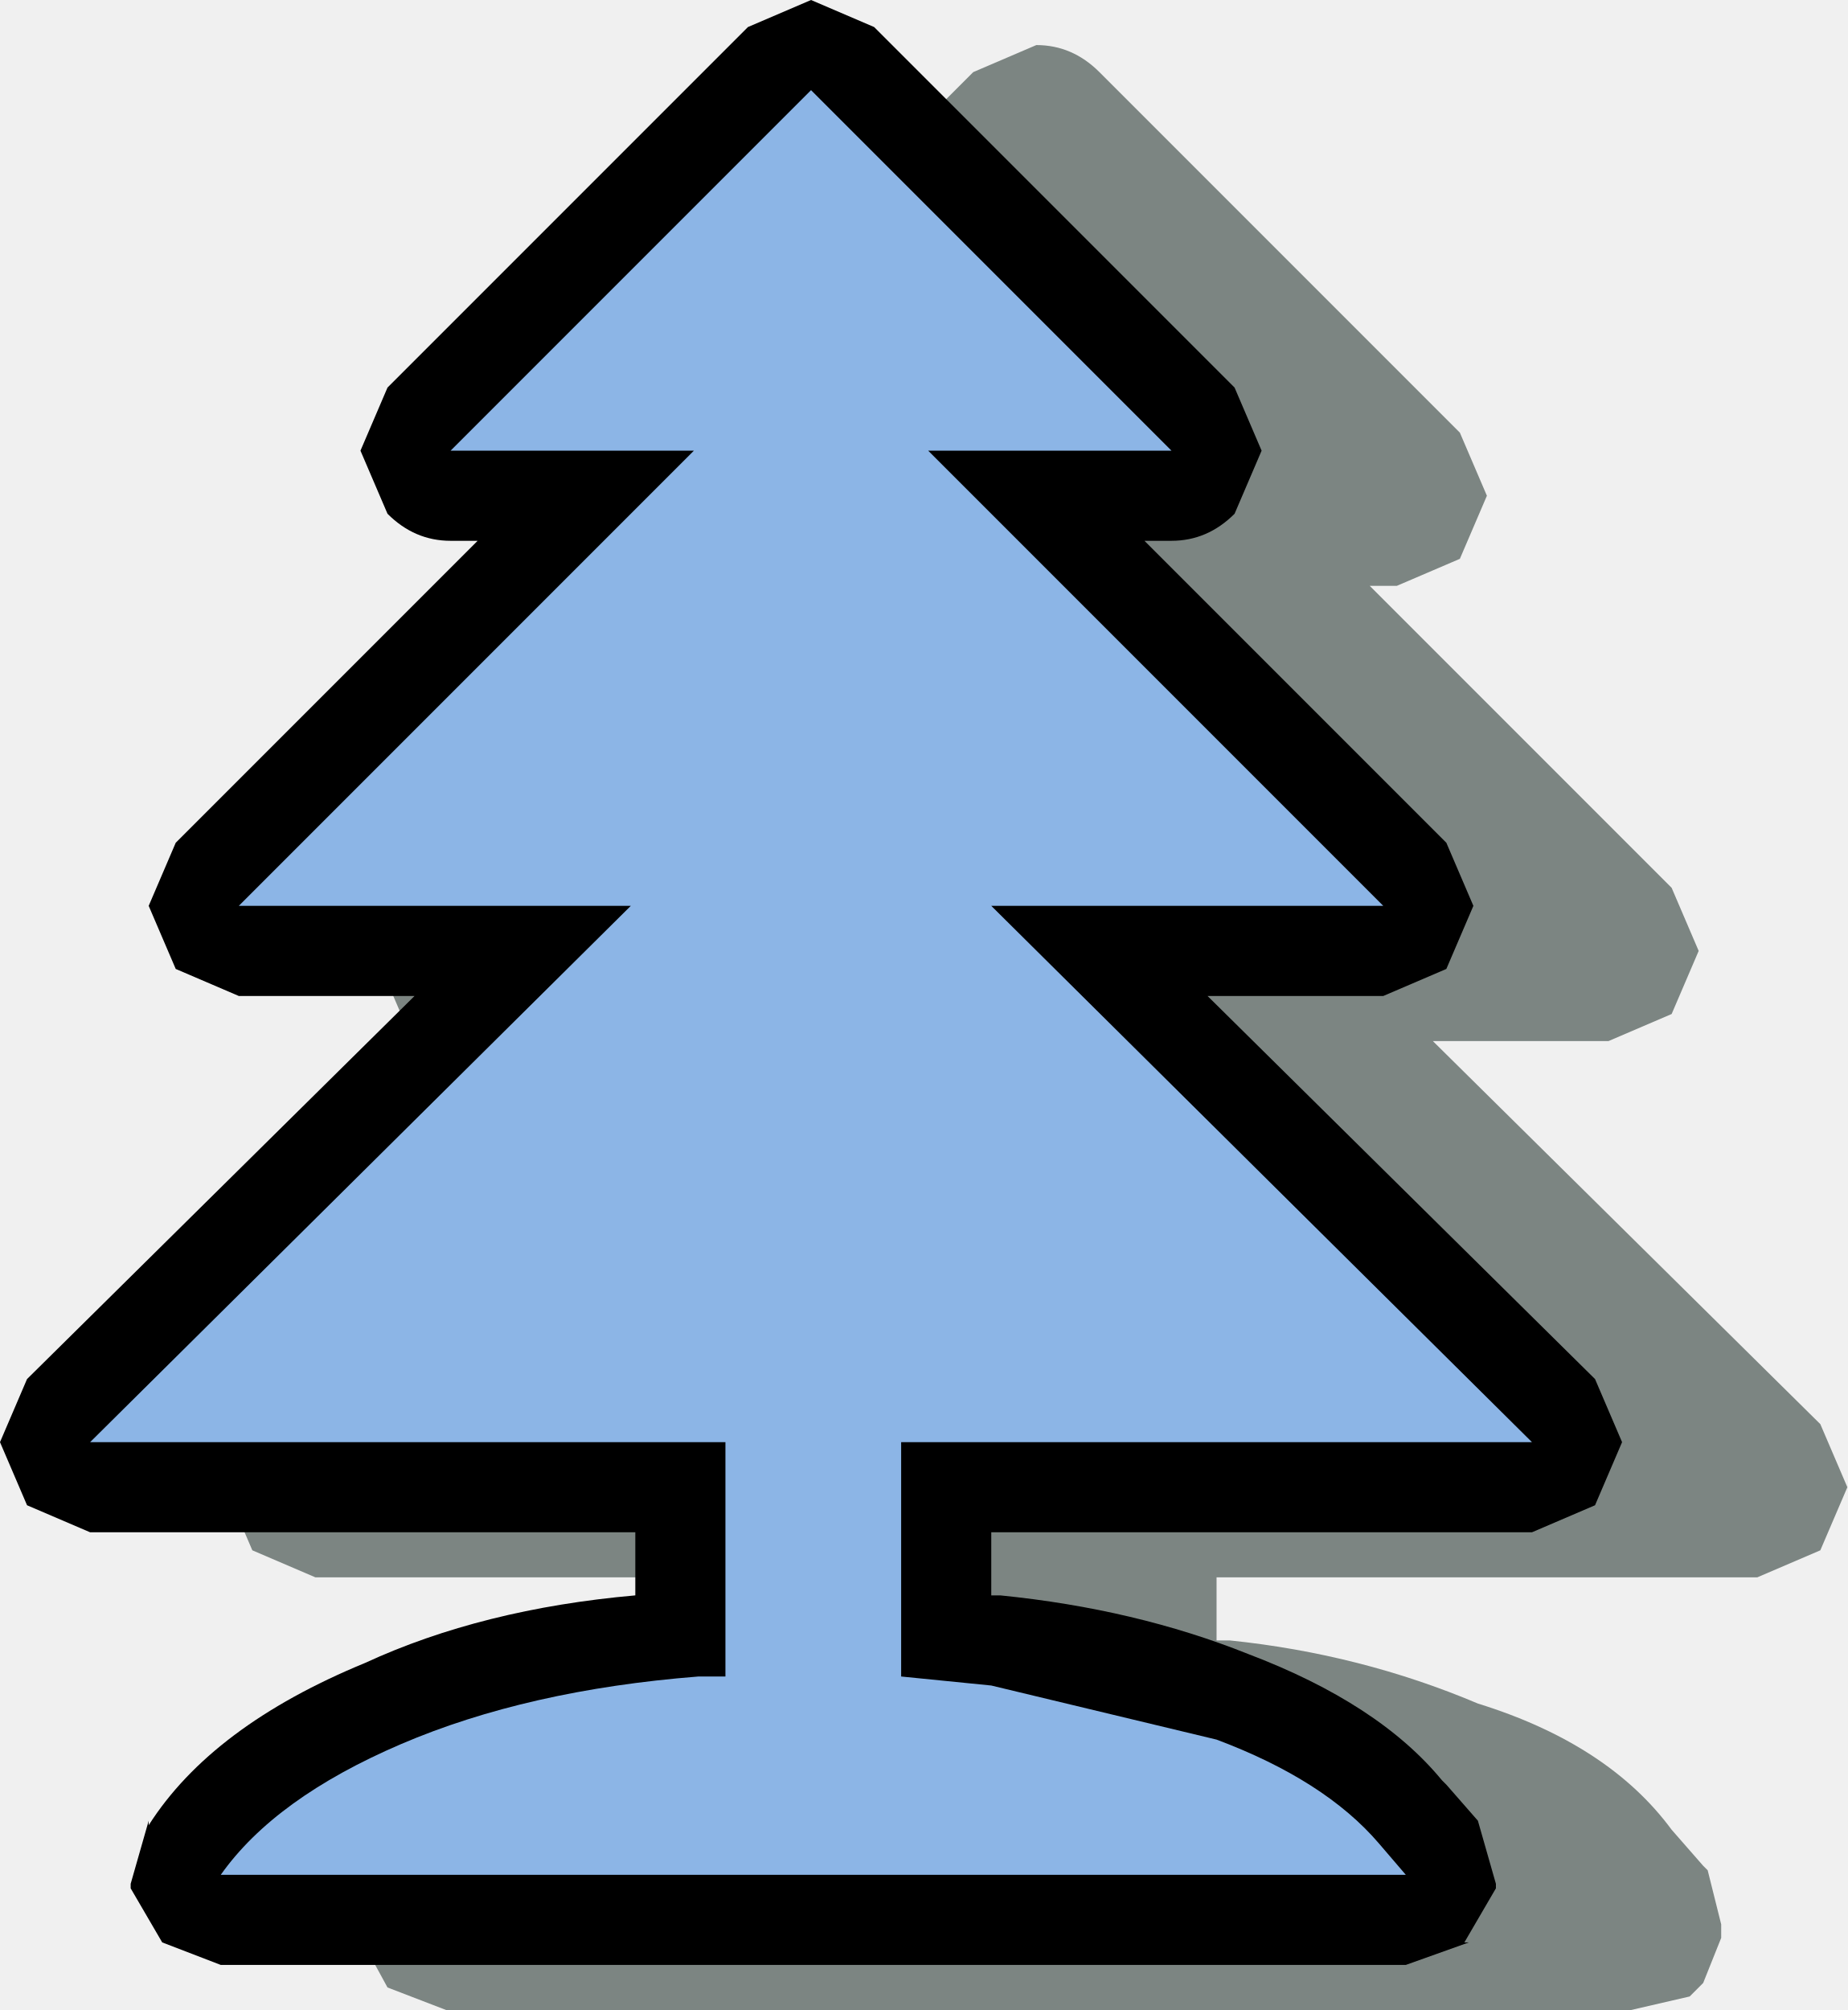
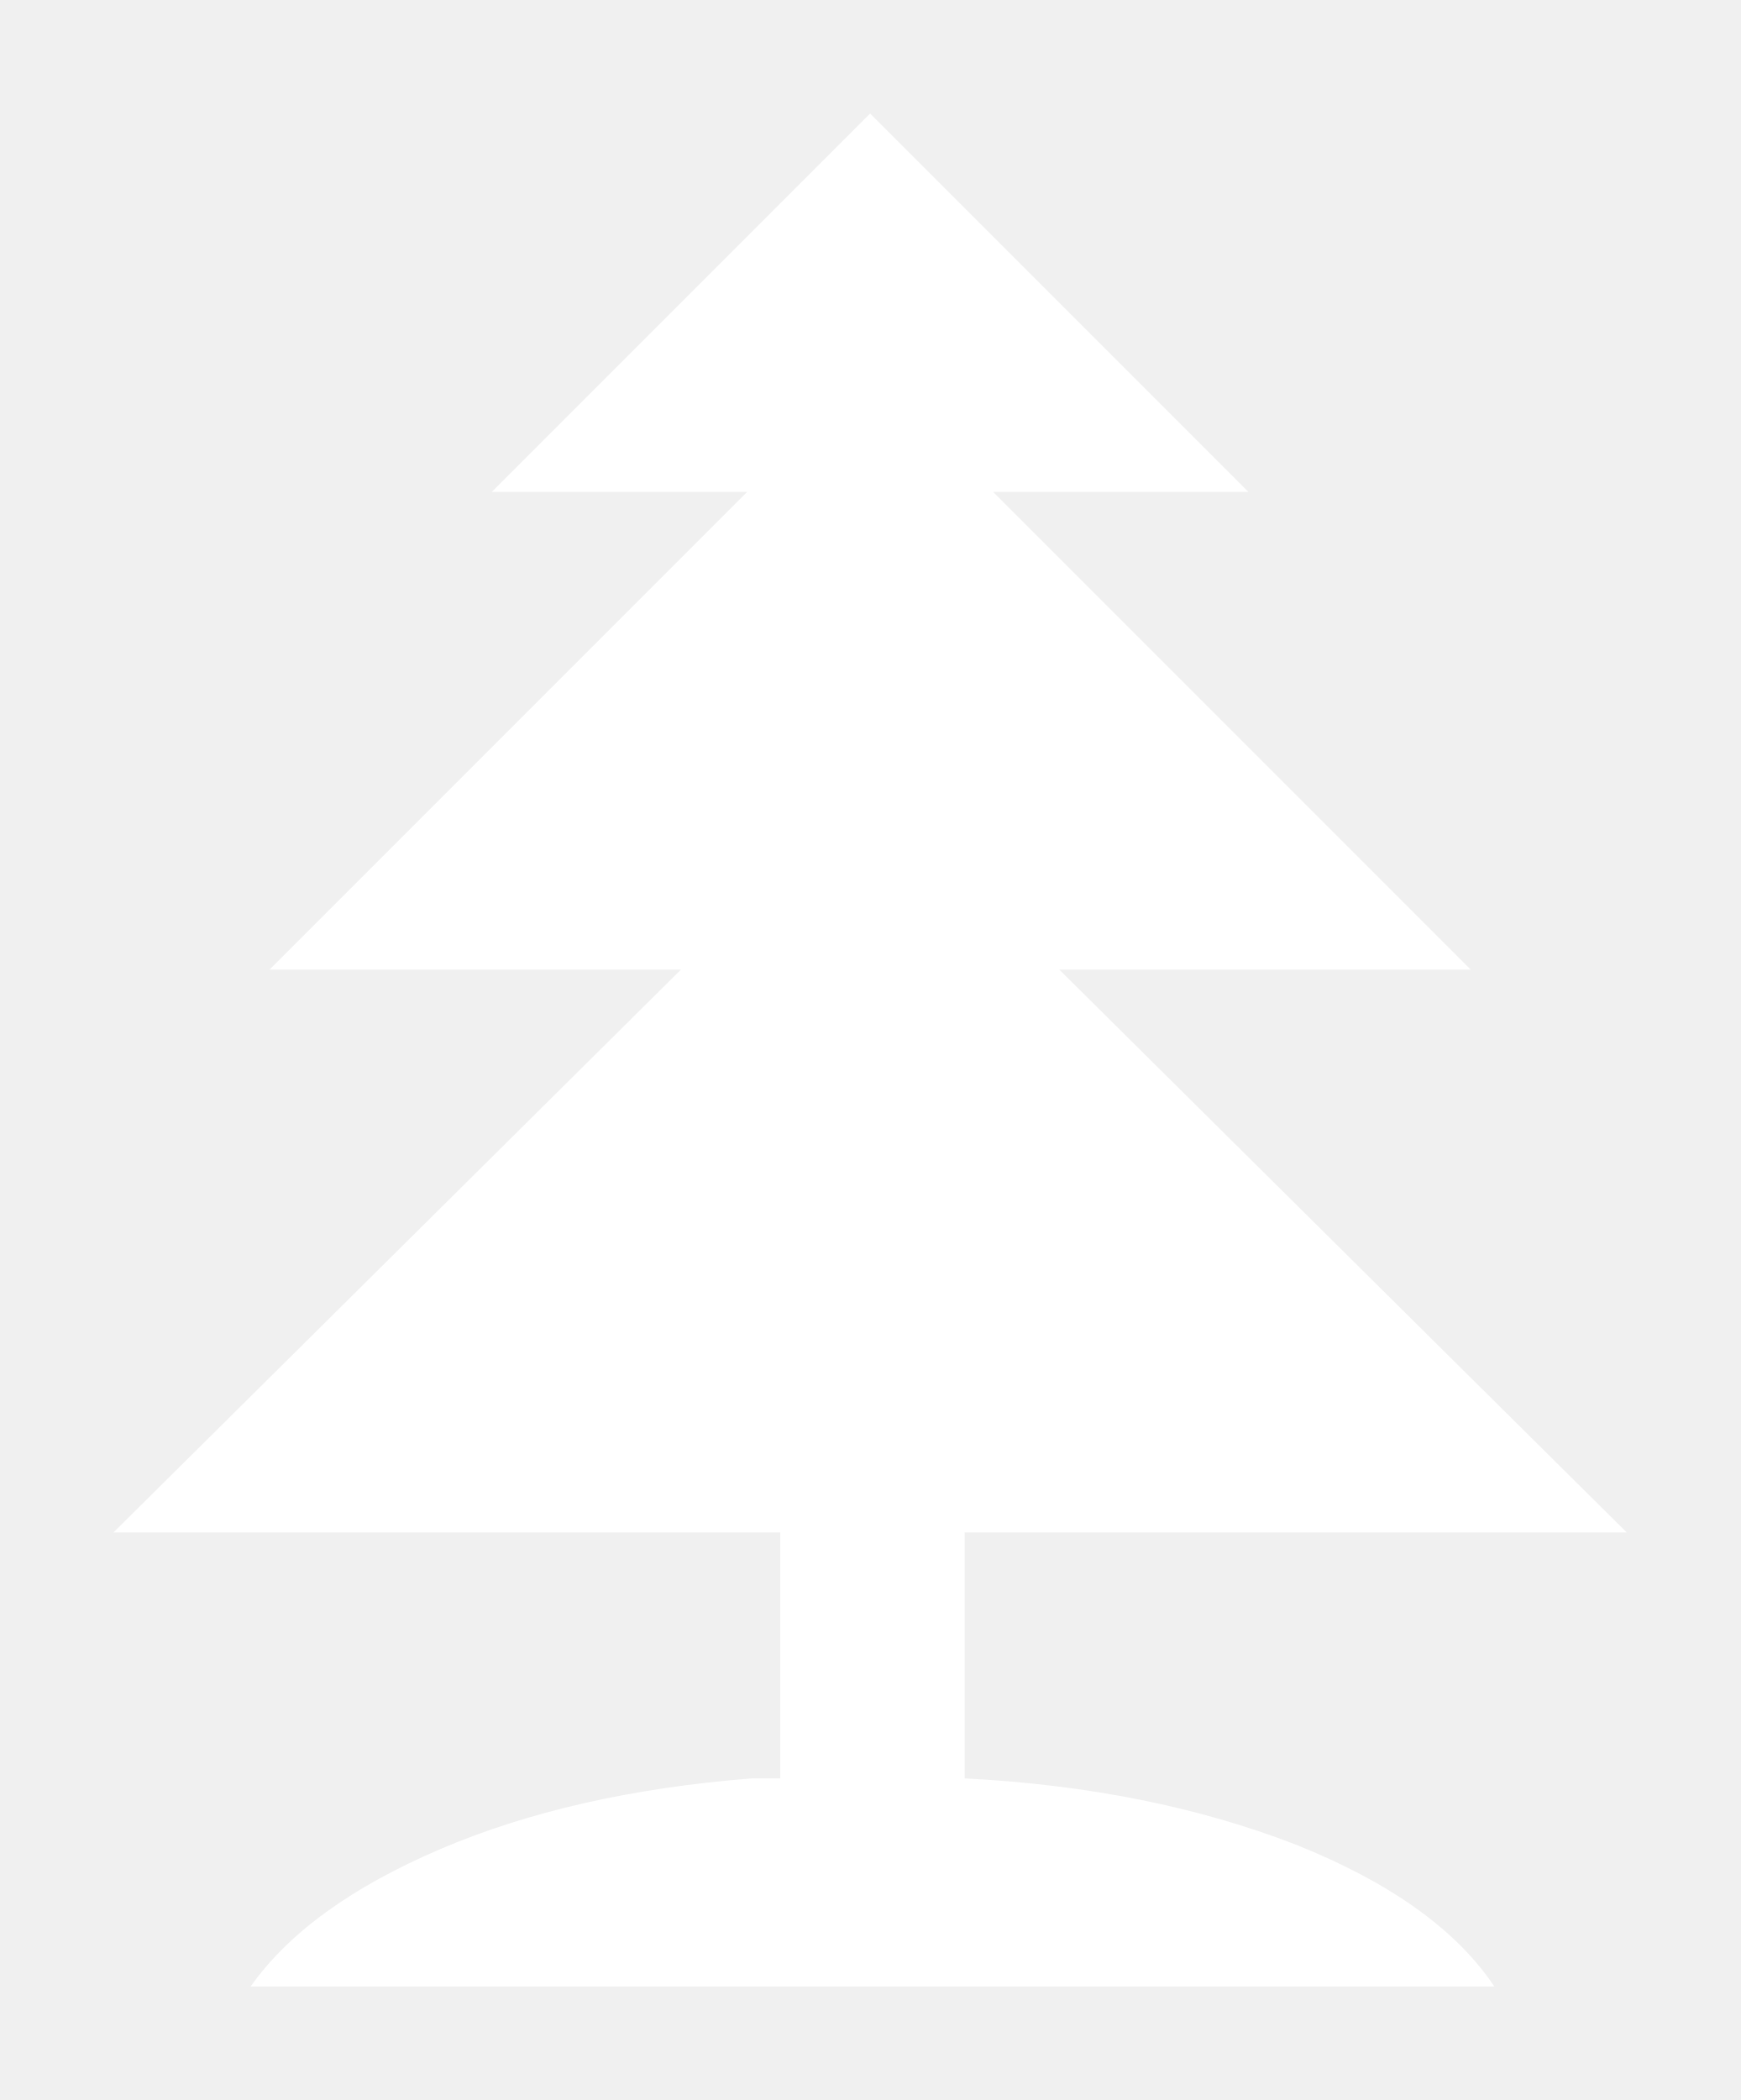
- <svg xmlns="http://www.w3.org/2000/svg" xmlns:xlink="http://www.w3.org/1999/xlink" height="22.3px" width="20.5px">
-   <g transform="matrix(1.0, 0.0, 0.0, 1.0, 9.0, 10.9)">
-     <use height="22.3" transform="matrix(1.0, 0.0, 0.0, 1.0, -9.0, -10.9)" width="20.5" xlink:href="#shape0" />
+ <svg xmlns="http://www.w3.org/2000/svg" xmlns:xlink="http://www.w3.org/1999/xlink" height="22.2px" width="18.4px">
+   <g transform="matrix(1.0, 0.0, 0.0, 1.0, 9.2, 11.1)">
+     <use height="19.8" transform="matrix(1.0, 0.0, 0.0, 1.0, -8.0, -9.9)" width="16.0" xlink:href="#shape0" />
  </g>
  <defs>
-     <g id="shape0" transform="matrix(1.0, 0.0, 0.0, 1.0, 9.0, 10.9)">
-       <path d="M2.5 -10.4 Q2.9 -10.4 3.2 -10.1 L7.2 -6.1 7.5 -5.4 7.2 -4.7 6.5 -4.4 6.2 -4.4 9.55 -1.05 9.85 -0.35 9.55 0.35 8.85 0.65 6.9 0.65 11.2 4.9 11.5 5.6 11.2 6.3 10.5 6.6 4.5 6.6 4.5 7.3 4.65 7.3 Q6.1 7.45 7.4 8.0 8.85 8.45 9.55 9.4 L9.5 9.35 9.55 9.4 9.9 9.8 9.95 9.85 10.1 10.45 10.1 10.6 9.9 11.1 9.75 11.25 9.1 11.4 -4.05 11.4 -4.7 11.15 -5.0 10.6 -5.05 10.45 -4.85 9.85 Q-4.15 8.75 -2.45 8.05 -1.15 7.5 0.55 7.3 L0.55 6.6 -5.5 6.6 -6.2 6.3 -6.5 5.6 -6.2 4.9 -1.9 0.65 -3.85 0.65 -4.55 0.35 -4.85 -0.35 -4.55 -1.05 -1.2 -4.4 -1.5 -4.4 Q-1.9 -4.4 -2.2 -4.7 L-2.5 -5.4 -2.2 -6.1 1.8 -10.1 2.5 -10.4" fill="#081a15" fill-opacity="0.498" fill-rule="evenodd" stroke="none" />
-       <path d="M0.0 -10.9 L0.7 -10.6 4.7 -6.6 5.0 -5.9 4.7 -5.2 Q4.4 -4.9 4.0 -4.9 L3.7 -4.9 7.05 -1.55 7.35 -0.85 7.05 -0.15 6.35 0.15 4.4 0.15 8.7 4.4 9.0 5.1 8.7 5.8 8.0 6.1 2.0 6.1 2.0 6.8 2.1 6.8 Q3.6 6.95 4.85 7.45 6.3 8.0 7.0 8.85 L7.05 8.9 7.4 9.3 7.6 10.0 7.6 10.05 7.25 10.65 7.3 10.65 6.6 10.9 -6.55 10.9 -7.2 10.65 -7.55 10.05 -7.55 10.0 -7.35 9.3 -7.35 9.35 Q-6.65 8.25 -4.95 7.55 -3.65 6.95 -1.95 6.8 L-1.95 6.1 -8.0 6.1 -8.7 5.8 -9.0 5.1 -8.7 4.4 -4.4 0.15 -6.35 0.15 -7.05 -0.15 -7.35 -0.85 -7.05 -1.55 -3.7 -4.9 -4.0 -4.9 Q-4.4 -4.9 -4.7 -5.2 L-5.0 -5.9 -4.7 -6.6 -0.7 -10.6 0.0 -10.9" fill="#000000" fill-rule="evenodd" stroke="none" />
-       <path d="M4.0 -5.9 L1.3 -5.9 6.35 -0.85 2.0 -0.85 8.0 5.1 1.0 5.1 1.0 7.7 2.0 7.8 4.5 8.4 Q5.7 8.85 6.3 9.55 L6.6 9.9 -6.55 9.9 Q-5.95 9.05 -4.55 8.45 -3.15 7.85 -1.25 7.7 L-0.95 7.7 -0.95 5.1 -8.0 5.1 -2.0 -0.85 -6.35 -0.85 -1.3 -5.9 -4.0 -5.9 0.0 -9.9 4.0 -5.9" fill="#8cb5e6" fill-rule="evenodd" stroke="none" />
+     <g id="shape0" transform="matrix(1.0, 0.0, 0.0, 1.0, 8.0, 9.9)">
+       <path d="M0.0 -9.9 L4.0 -5.9 1.3 -5.9 6.35 -0.85 2.0 -0.85 8.0 5.1 1.0 5.1 1.0 7.7 Q2.95 7.8 4.5 8.4 6.0 9.0 6.6 9.9 L-6.55 9.9 Q-5.95 9.05 -4.55 8.45 -3.15 7.85 -1.25 7.7 L-0.95 7.7 -0.95 5.1 -8.0 5.1 -2.0 -0.85 -6.35 -0.85 -1.3 -5.9 -4.0 -5.9 0.0 -9.9" fill="#ffffff" fill-rule="evenodd" stroke="none" />
    </g>
  </defs>
</svg>
